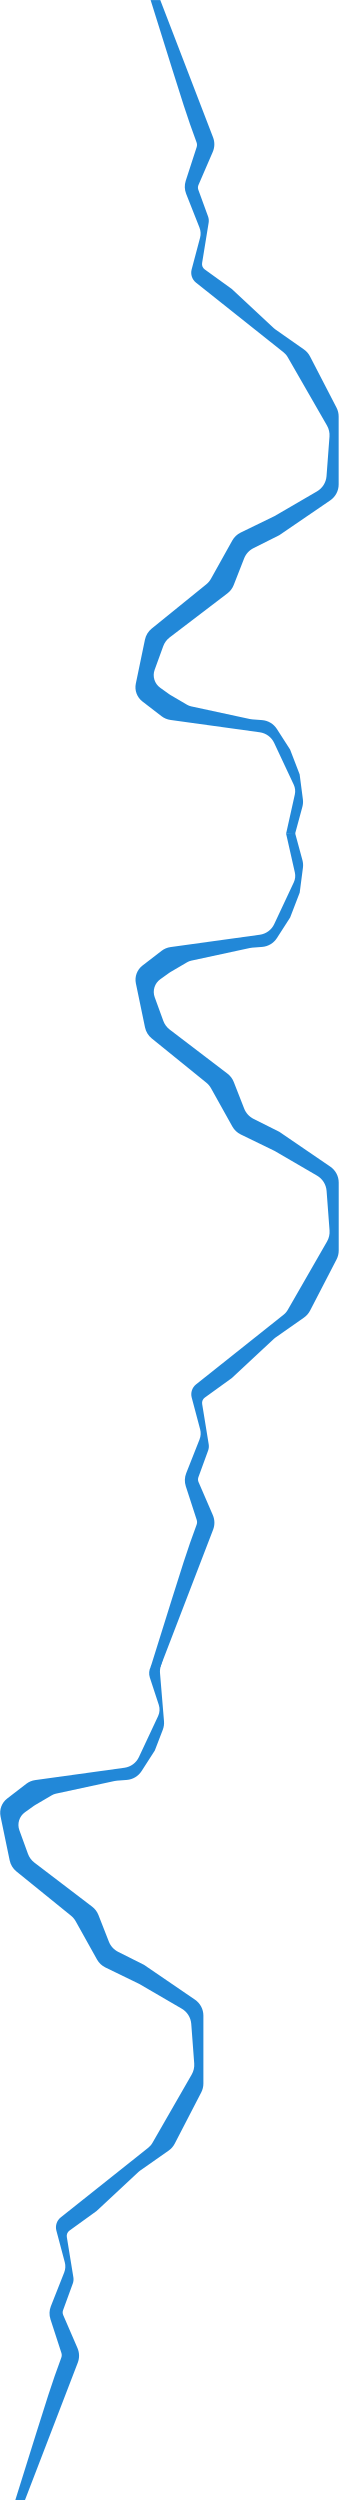
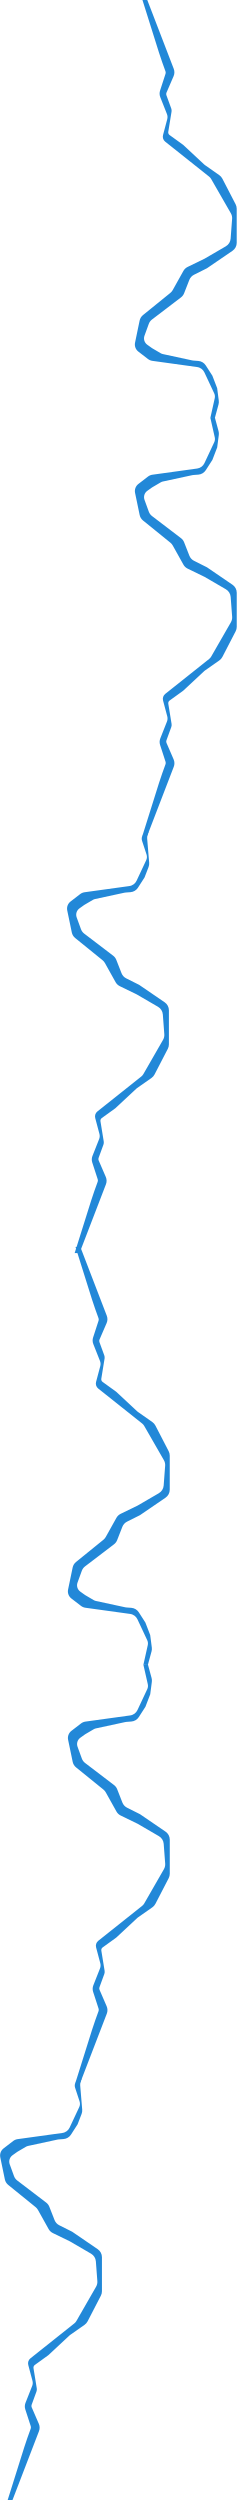
- <svg xmlns="http://www.w3.org/2000/svg" width="1757px" height="12968px" viewBox="0 0 1757 12968" version="1.1">
+ <svg xmlns="http://www.w3.org/2000/svg" width="2450px" height="25872px" viewBox="0 0 2450 25872" version="1.1">
  <g id="Page-1" stroke="none" stroke-width="1" fill="none" fill-rule="evenodd">
-     <g id="Group" transform="translate(-9, 0.1875)" fill="#2288D8">
-       <path d="M961.361,544.591 C983.205,612.078 1005.596,676.583 1028.532,738.104 C1031.528,746.14 1031.718,754.953 1029.07,763.11 L972.454,937.545 C965.283,959.639 966.027,983.542 974.56,1005.147 L1043.657,1180.117 C1050.329,1197.01 1051.413,1215.596 1046.752,1233.15 L1003.124,1397.473 C996.396,1422.811 1005.303,1449.728 1025.815,1466.052 L1480.008,1827.516 C1488.593,1834.348 1495.808,1842.742 1501.273,1852.256 L1705.112,2207.119 C1715.083,2224.477 1719.615,2244.429 1718.121,2264.392 L1702.756,2469.676 C1700.297,2502.523 1681.822,2532.052 1653.358,2548.628 L1432.996,2676.952 L1432.996,2676.952 L1257.532,2762.309 C1239.12,2771.266 1223.901,2785.659 1213.932,2803.544 L1103.367,3001.891 C1097.164,3013.019 1088.892,3022.859 1078.995,3030.882 L795.777,3260.484 C777.864,3275.006 765.52,3295.273 760.837,3317.852 L713.513,3545.986 C706.28,3580.856 719.595,3616.795 747.801,3638.536 L846.838,3714.867 C860.35,3725.282 876.347,3731.988 893.246,3734.324 L1356.479,3798.35 C1389.029,3802.848 1417.088,3823.52 1431.032,3853.274 L1532.713,4070.245 C1540.124,4086.058 1542.086,4103.882 1538.293,4120.928 L1493.002,4324.465 L1493.002,4324.465 L1539.304,4326 L1577.443,4185.129 C1580.882,4172.427 1581.78,4159.172 1580.086,4146.123 L1563.287,4016.709 L1563.287,4016.709 L1513.754,3887.845 L1445.001,3780.811 C1428.024,3754.383 1399.617,3737.467 1368.292,3735.133 L1318.156,3731.399 C1313.562,3731.057 1308.998,3730.397 1304.496,3729.426 L1000.725,3663.893 C993.249,3662.28 986.078,3659.487 979.481,3655.617 L893.613,3605.253 C891.046,3603.748 888.549,3602.126 886.129,3600.393 L840.004,3567.356 C810.587,3546.287 798.798,3508.207 811.163,3474.201 L855.736,3351.618 C862.277,3333.627 873.845,3317.892 889.066,3306.282 L1188.782,3077.655 C1203.347,3066.544 1214.581,3051.645 1221.256,3034.585 L1275.397,2896.22 C1284.398,2873.216 1301.595,2854.357 1323.674,2843.279 L1457.619,2776.069 L1457.619,2776.069 L1722.117,2595.278 C1749.382,2576.642 1765.688,2545.746 1765.688,2512.721 L1765.688,2160.182 C1765.688,2144.193 1761.853,2128.437 1754.507,2114.235 L1616.998,1848.423 C1609.583,1834.089 1598.809,1821.763 1585.597,1812.497 L1437.148,1708.39 C1434.383,1706.451 1431.756,1704.322 1429.285,1702.019 L1211.051,1498.573 L1211.051,1498.573 L1070.946,1397.381 C1060.515,1389.846 1055.23,1377.069 1057.293,1364.368 L1091.299,1154.966 C1093.055,1144.154 1092.006,1133.072 1088.253,1122.781 L1037.806,984.439 C1034.828,976.274 1035.091,967.279 1038.539,959.301 L1112.607,787.945 C1122.987,763.931 1123.542,736.805 1114.155,712.386 L840.297,0 L840.297,0 L790.248,0 C881.009,291.032 938.046,472.563 961.361,544.591 Z" id="Path" />
-       <path d="M961.673,4865.403 C983.518,4932.891 1005.908,4997.395 1028.845,5058.917 C1031.841,5066.953 1032.03,5075.765 1029.383,5083.923 L972.767,5258.357 C965.595,5280.452 966.34,5304.354 974.872,5325.96 L1043.97,5500.93 C1050.641,5517.823 1051.726,5536.408 1047.065,5553.963 L1003.436,5718.286 C996.709,5743.623 1005.615,5770.54 1026.127,5786.865 L1480.321,6148.329 C1488.906,6155.161 1496.12,6163.555 1501.585,6173.068 L1705.425,6527.931 C1715.396,6545.29 1719.927,6565.241 1718.433,6585.204 L1703.068,6790.488 C1700.61,6823.335 1682.134,6852.865 1653.67,6869.44 L1433.308,6997.764 L1433.308,6997.764 L1257.845,7083.122 C1239.433,7092.079 1224.214,7106.472 1214.244,7124.356 L1103.679,7322.703 C1097.476,7333.831 1089.204,7343.671 1079.308,7351.694 L796.09,7581.296 C778.177,7595.818 765.833,7616.085 761.149,7638.665 L713.826,7866.798 C706.592,7901.669 719.907,7937.608 748.114,7959.348 L847.15,8035.68 C860.663,8046.094 876.659,8052.801 893.558,8055.137 L1356.791,8119.162 C1389.341,8123.661 1417.4,8144.333 1431.344,8174.086 L1532.974,8390.947 C1540.416,8406.828 1542.362,8424.734 1538.505,8441.844 L1493.086,8643.322 L1493.086,8643.322 L1539.617,8646.812 L1577.756,8505.941 C1581.194,8493.24 1582.092,8479.985 1580.398,8466.935 L1563.599,8337.522 L1563.599,8337.522 L1514.067,8208.658 L1445.313,8101.624 C1428.337,8075.195 1399.929,8058.279 1368.605,8055.946 L1318.468,8052.211 C1313.875,8051.869 1309.311,8051.21 1304.808,8050.239 L1001.037,7984.705 C993.562,7983.092 986.391,7980.299 979.794,7976.43 L893.926,7926.066 C891.359,7924.56 888.861,7922.938 886.442,7921.205 L840.317,7888.169 C810.9,7867.099 799.11,7829.02 811.475,7795.014 L856.048,7672.43 C862.59,7654.44 874.158,7638.705 889.378,7627.094 L1189.094,7398.467 C1203.66,7387.356 1214.894,7372.457 1221.569,7355.397 L1275.709,7217.032 C1284.71,7194.028 1301.907,7175.17 1323.986,7164.091 L1457.931,7096.882 L1457.931,7096.882 L1722.43,6916.09 C1749.695,6897.454 1766,6866.559 1766,6833.533 L1766,6480.995 C1766,6465.005 1762.166,6449.249 1754.819,6435.047 L1617.311,6169.235 C1609.896,6154.902 1599.122,6142.575 1585.909,6133.309 L1437.461,6029.202 C1434.696,6027.263 1432.068,6025.134 1429.598,6022.831 L1211.363,5819.385 L1211.363,5819.385 L1071.258,5718.193 C1060.827,5710.659 1055.543,5697.882 1057.605,5685.18 L1091.611,5475.779 C1093.367,5464.966 1092.318,5453.885 1088.566,5443.594 L1038.118,5305.252 C1035.141,5297.087 1035.403,5288.091 1038.851,5280.114 L1112.919,5108.757 C1123.299,5084.743 1123.855,5057.618 1114.468,5033.198 L840.609,4320.812 L840.609,4320.812 L790.561,4320.812 C881.321,4611.845 938.358,4793.375 961.673,4865.403 Z" id="Path-Copy" transform="translate(1234, 6483.812) scale(1, -1) translate(-1234, -6483.812) " />
-       <path d="M259.673,9151.134 C281.518,9218.621 303.908,9283.126 326.845,9344.647 C329.841,9352.683 330.03,9361.496 327.383,9369.653 L270.767,9544.088 C263.595,9566.182 264.34,9590.084 272.872,9611.69 L341.97,9786.66 C348.641,9803.553 349.726,9822.139 345.065,9839.693 L301.436,10004.016 C294.709,10029.354 303.615,10056.271 324.127,10072.595 L778.321,10434.059 C786.906,10440.891 794.12,10449.285 799.585,10458.799 L1003.425,10813.662 C1013.396,10831.02 1017.927,10850.972 1016.433,10870.935 L1001.068,11076.219 C998.61,11109.066 980.134,11138.595 951.67,11155.171 L731.308,11283.495 L731.308,11283.495 L555.845,11368.852 C537.433,11377.809 522.214,11392.202 512.244,11410.087 L401.679,11608.434 C395.476,11619.562 387.204,11629.402 377.308,11637.424 L94.09,11867.027 C76.177,11881.549 63.833,11901.816 59.149,11924.395 L11.826,12152.529 C4.592,12187.399 17.907,12223.338 46.114,12245.078 L145.15,12321.41 C158.663,12331.825 174.659,12338.531 191.558,12340.867 L654.791,12404.892 C687.341,12409.391 715.4,12430.063 729.344,12459.817 L829.164,12672.817 C837.702,12691.035 838.967,12711.824 832.702,12730.942 L786.308,12872.512 C773.806,12910.661 794.597,12951.722 832.747,12964.224 C839.437,12966.416 846.411,12967.625 853.449,12967.812 L853.449,12967.812 L853.449,12967.812 L842.828,12932.132 C839.279,12920.209 837.985,12907.727 839.014,12895.329 L859.707,12646.05 C860.953,12631.045 858.794,12615.953 853.392,12601.899 L812.067,12494.388 L812.067,12494.388 L743.313,12387.354 C726.337,12360.926 697.929,12344.01 666.605,12341.676 L616.468,12337.942 C611.875,12337.6 607.311,12336.941 602.808,12335.969 L299.037,12270.436 C291.562,12268.823 284.391,12266.03 277.794,12262.16 L191.926,12211.796 C189.359,12210.29 186.861,12208.669 184.442,12206.936 L138.317,12173.899 C108.9,12152.829 97.11,12114.75 109.475,12080.744 L154.048,11958.161 C160.59,11940.17 172.158,11924.435 187.378,11912.825 L487.094,11684.198 C501.66,11673.087 512.894,11658.188 519.569,11641.128 L573.709,11502.763 C582.71,11479.759 599.907,11460.9 621.986,11449.822 L755.931,11382.612 L755.931,11382.612 L1020.43,11201.821 C1047.695,11183.185 1064,11152.289 1064,11119.264 L1064,10766.725 C1064,10750.736 1060.166,10734.98 1052.819,10720.778 L915.311,10454.966 C907.896,10440.632 897.122,10428.306 883.909,10419.04 L735.461,10314.933 C732.696,10312.994 730.068,10310.865 727.598,10308.562 L509.363,10105.116 L509.363,10105.116 L369.258,10003.924 C358.827,9996.389 353.543,9983.612 355.605,9970.911 L389.611,9761.509 C391.367,9750.697 390.318,9739.615 386.566,9729.324 L336.118,9590.982 C333.141,9582.817 333.403,9573.822 336.851,9565.844 L410.919,9394.488 C421.299,9370.474 421.855,9343.348 412.468,9318.929 L138.609,8606.543 L138.609,8606.543 L88.561,8606.543 C179.321,8897.575 236.358,9079.105 259.673,9151.134 Z" id="Path-Copy-2" transform="translate(532, 10787.178) scale(1, -1) translate(-532, -10787.178) " />
+     <g id="Group-2" transform="translate(-9, 0.1875)" fill="#2288D8">
+       <g id="Group" transform="translate(693, 0)">
+         <path d="M961.361,544.591 C983.205,612.078 1005.596,676.583 1028.532,738.104 C1031.528,746.14 1031.718,754.953 1029.07,763.11 L972.454,937.545 C965.283,959.639 966.027,983.542 974.56,1005.147 L1043.657,1180.117 C1050.329,1197.01 1051.413,1215.596 1046.752,1233.15 L1003.124,1397.473 C996.396,1422.811 1005.303,1449.728 1025.815,1466.052 L1480.008,1827.516 C1488.593,1834.348 1495.808,1842.742 1501.273,1852.256 L1705.112,2207.119 C1715.083,2224.477 1719.615,2244.429 1718.121,2264.392 L1702.756,2469.676 C1700.297,2502.523 1681.822,2532.052 1653.358,2548.628 L1432.996,2676.952 L1432.996,2676.952 L1257.532,2762.309 C1239.12,2771.266 1223.901,2785.659 1213.932,2803.544 L1103.367,3001.891 C1097.164,3013.019 1088.892,3022.859 1078.995,3030.882 L795.777,3260.484 C777.864,3275.006 765.52,3295.273 760.837,3317.852 L713.513,3545.986 C706.28,3580.856 719.595,3616.795 747.801,3638.536 L846.838,3714.867 C860.35,3725.282 876.347,3731.988 893.246,3734.324 L1356.479,3798.35 C1389.029,3802.848 1417.088,3823.52 1431.032,3853.274 L1532.713,4070.245 C1540.124,4086.058 1542.086,4103.882 1538.293,4120.928 L1493.002,4324.465 L1493.002,4324.465 L1539.304,4326 L1577.443,4185.129 C1580.882,4172.427 1581.78,4159.172 1580.086,4146.123 L1563.287,4016.709 L1563.287,4016.709 L1513.754,3887.845 L1445.001,3780.811 C1428.024,3754.383 1399.617,3737.467 1368.292,3735.133 L1318.156,3731.399 C1313.562,3731.057 1308.998,3730.397 1304.496,3729.426 L1000.725,3663.893 C993.249,3662.28 986.078,3659.487 979.481,3655.617 L893.613,3605.253 C891.046,3603.748 888.549,3602.126 886.129,3600.393 L840.004,3567.356 C810.587,3546.287 798.798,3508.207 811.163,3474.201 L855.736,3351.618 C862.277,3333.627 873.845,3317.892 889.066,3306.282 L1188.782,3077.655 C1203.347,3066.544 1214.581,3051.645 1221.256,3034.585 L1275.397,2896.22 C1284.398,2873.216 1301.595,2854.357 1323.674,2843.279 L1457.619,2776.069 L1457.619,2776.069 L1722.117,2595.278 C1749.382,2576.642 1765.688,2545.746 1765.688,2512.721 L1765.688,2160.182 C1765.688,2144.193 1761.853,2128.437 1754.507,2114.235 L1616.998,1848.423 C1609.583,1834.089 1598.809,1821.763 1585.597,1812.497 L1437.148,1708.39 C1434.383,1706.451 1431.756,1704.322 1429.285,1702.019 L1211.051,1498.573 L1211.051,1498.573 L1070.946,1397.381 C1060.515,1389.846 1055.23,1377.069 1057.293,1364.368 L1091.299,1154.966 C1093.055,1144.154 1092.006,1133.072 1088.253,1122.781 L1037.806,984.439 C1034.828,976.274 1035.091,967.279 1038.539,959.301 L1112.607,787.945 C1122.987,763.931 1123.542,736.805 1114.155,712.386 L840.297,0 L840.297,0 L790.248,0 C881.009,291.032 938.046,472.563 961.361,544.591 Z" id="Path" />
+         <path d="M961.673,4865.403 C983.518,4932.891 1005.908,4997.395 1028.845,5058.917 C1031.841,5066.953 1032.03,5075.765 1029.383,5083.923 L972.767,5258.357 C965.595,5280.452 966.34,5304.354 974.872,5325.96 L1043.97,5500.93 C1050.641,5517.823 1051.726,5536.408 1047.065,5553.963 L1003.436,5718.286 C996.709,5743.623 1005.615,5770.54 1026.127,5786.865 L1480.321,6148.329 C1488.906,6155.161 1496.12,6163.555 1501.585,6173.068 L1705.425,6527.931 C1715.396,6545.29 1719.927,6565.241 1718.433,6585.204 L1703.068,6790.488 C1700.61,6823.335 1682.134,6852.865 1653.67,6869.44 L1433.308,6997.764 L1433.308,6997.764 L1257.845,7083.122 C1239.433,7092.079 1224.214,7106.472 1214.244,7124.356 L1103.679,7322.703 C1097.476,7333.831 1089.204,7343.671 1079.308,7351.694 L796.09,7581.296 C778.177,7595.818 765.833,7616.085 761.149,7638.665 L713.826,7866.798 C706.592,7901.669 719.907,7937.608 748.114,7959.348 L847.15,8035.68 C860.663,8046.094 876.659,8052.801 893.558,8055.137 L1356.791,8119.162 C1389.341,8123.661 1417.4,8144.333 1431.344,8174.086 L1532.974,8390.947 C1540.416,8406.828 1542.362,8424.734 1538.505,8441.844 L1493.086,8643.322 L1493.086,8643.322 L1539.617,8646.812 L1577.756,8505.941 C1581.194,8493.24 1582.092,8479.985 1580.398,8466.935 L1563.599,8337.522 L1563.599,8337.522 L1514.067,8208.658 L1445.313,8101.624 C1428.337,8075.195 1399.929,8058.279 1368.605,8055.946 L1318.468,8052.211 C1313.875,8051.869 1309.311,8051.21 1304.808,8050.239 L1001.037,7984.705 C993.562,7983.092 986.391,7980.299 979.794,7976.43 L893.926,7926.066 C891.359,7924.56 888.861,7922.938 886.442,7921.205 L840.317,7888.169 C810.9,7867.099 799.11,7829.02 811.475,7795.014 L856.048,7672.43 C862.59,7654.44 874.158,7638.705 889.378,7627.094 L1189.094,7398.467 C1203.66,7387.356 1214.894,7372.457 1221.569,7355.397 L1275.709,7217.032 C1284.71,7194.028 1301.907,7175.17 1323.986,7164.091 L1457.931,7096.882 L1457.931,7096.882 L1722.43,6916.09 C1749.695,6897.454 1766,6866.559 1766,6833.533 L1766,6480.995 C1766,6465.005 1762.166,6449.249 1754.819,6435.047 L1617.311,6169.235 C1609.896,6154.902 1599.122,6142.575 1585.909,6133.309 L1437.461,6029.202 C1434.696,6027.263 1432.068,6025.134 1429.598,6022.831 L1211.363,5819.385 L1211.363,5819.385 L1071.258,5718.193 C1060.827,5710.659 1055.543,5697.882 1057.605,5685.18 L1091.611,5475.779 C1093.367,5464.966 1092.318,5453.885 1088.566,5443.594 L1038.118,5305.252 C1035.141,5297.087 1035.403,5288.091 1038.851,5280.114 L1112.919,5108.757 C1123.299,5084.743 1123.855,5057.618 1114.468,5033.198 L840.609,4320.812 L840.609,4320.812 L790.561,4320.812 C881.321,4611.845 938.358,4793.375 961.673,4865.403 Z" id="Path-Copy" transform="translate(1234, 6483.812) scale(1, -1) translate(-1234, -6483.812) " />
+         <path d="M259.673,9151.134 C281.518,9218.621 303.908,9283.126 326.845,9344.647 C329.841,9352.683 330.03,9361.496 327.383,9369.653 L270.767,9544.088 C263.595,9566.182 264.34,9590.084 272.872,9611.69 L341.97,9786.66 C348.641,9803.553 349.726,9822.139 345.065,9839.693 L301.436,10004.016 C294.709,10029.354 303.615,10056.271 324.127,10072.595 L778.321,10434.059 C786.906,10440.891 794.12,10449.285 799.585,10458.799 L1003.425,10813.662 C1013.396,10831.02 1017.927,10850.972 1016.433,10870.935 L1001.068,11076.219 C998.61,11109.066 980.134,11138.595 951.67,11155.171 L731.308,11283.495 L731.308,11283.495 L555.845,11368.852 C537.433,11377.809 522.214,11392.202 512.244,11410.087 L401.679,11608.434 C395.476,11619.562 387.204,11629.402 377.308,11637.424 L94.09,11867.027 C76.177,11881.549 63.833,11901.816 59.149,11924.395 L11.826,12152.529 C4.592,12187.399 17.907,12223.338 46.114,12245.078 L145.15,12321.41 C158.663,12331.825 174.659,12338.531 191.558,12340.867 L654.791,12404.892 C687.341,12409.391 715.4,12430.063 729.344,12459.817 L829.164,12672.817 C837.702,12691.035 838.967,12711.824 832.702,12730.942 L786.308,12872.512 C773.806,12910.661 794.597,12951.722 832.747,12964.224 C839.437,12966.416 846.411,12967.625 853.449,12967.812 L853.449,12967.812 L853.449,12967.812 L842.828,12932.132 C839.279,12920.209 837.985,12907.727 839.014,12895.329 L859.707,12646.05 C860.953,12631.045 858.794,12615.953 853.392,12601.899 L812.067,12494.388 L812.067,12494.388 L743.313,12387.354 C726.337,12360.926 697.929,12344.01 666.605,12341.676 L616.468,12337.942 C611.875,12337.6 607.311,12336.941 602.808,12335.969 L299.037,12270.436 C291.562,12268.823 284.391,12266.03 277.794,12262.16 L191.926,12211.796 C189.359,12210.29 186.861,12208.669 184.442,12206.936 L138.317,12173.899 C108.9,12152.829 97.11,12114.75 109.475,12080.744 L154.048,11958.161 C160.59,11940.17 172.158,11924.435 187.378,11912.825 L487.094,11684.198 C501.66,11673.087 512.894,11658.188 519.569,11641.128 L573.709,11502.763 C582.71,11479.759 599.907,11460.9 621.986,11449.822 L755.931,11382.612 L755.931,11382.612 L1020.43,11201.821 C1047.695,11183.185 1064,11152.289 1064,11119.264 L1064,10766.725 C1064,10750.736 1060.166,10734.98 1052.819,10720.778 L915.311,10454.966 C907.896,10440.632 897.122,10428.306 883.909,10419.04 L735.461,10314.933 C732.696,10312.994 730.068,10310.865 727.598,10308.562 L509.363,10105.116 L509.363,10105.116 L369.258,10003.924 C358.827,9996.389 353.543,9983.612 355.605,9970.911 L389.611,9761.509 C391.367,9750.697 390.318,9739.615 386.566,9729.324 L336.118,9590.982 C333.141,9582.817 333.403,9573.822 336.851,9565.844 L410.919,9394.488 C421.299,9370.474 421.855,9343.348 412.468,9318.929 L138.609,8606.543 L138.609,8606.543 L88.561,8606.543 C179.321,8897.575 236.358,9079.105 259.673,9151.134 Z" id="Path-Copy-2" transform="translate(532, 10787.178) scale(1, -1) translate(-532, -10787.178) " />
+       </g>
+       <g id="Group-Copy" transform="translate(0, 12903.812)">
+         <path d="M961.361,544.591 C983.205,612.078 1005.596,676.583 1028.532,738.104 C1031.528,746.14 1031.718,754.953 1029.07,763.11 L972.454,937.545 C965.283,959.639 966.027,983.542 974.56,1005.147 L1043.657,1180.117 C1050.329,1197.01 1051.413,1215.596 1046.752,1233.15 L1003.124,1397.473 C996.396,1422.811 1005.303,1449.728 1025.815,1466.052 L1480.008,1827.516 C1488.593,1834.348 1495.808,1842.742 1501.273,1852.256 L1705.112,2207.119 C1715.083,2224.477 1719.615,2244.429 1718.121,2264.392 L1702.756,2469.676 C1700.297,2502.523 1681.822,2532.052 1653.358,2548.628 L1432.996,2676.952 L1432.996,2676.952 L1257.532,2762.309 C1239.12,2771.266 1223.901,2785.659 1213.932,2803.544 L1103.367,3001.891 C1097.164,3013.019 1088.892,3022.859 1078.995,3030.882 L795.777,3260.484 C777.864,3275.006 765.52,3295.273 760.837,3317.852 L713.513,3545.986 C706.28,3580.856 719.595,3616.795 747.801,3638.536 L846.838,3714.867 C860.35,3725.282 876.347,3731.988 893.246,3734.324 L1356.479,3798.35 C1389.029,3802.848 1417.088,3823.52 1431.032,3853.274 L1532.713,4070.245 C1540.124,4086.058 1542.086,4103.882 1538.293,4120.928 L1493.002,4324.465 L1493.002,4324.465 L1539.304,4326 L1577.443,4185.129 C1580.882,4172.427 1581.78,4159.172 1580.086,4146.123 L1563.287,4016.709 L1563.287,4016.709 L1513.754,3887.845 L1445.001,3780.811 C1428.024,3754.383 1399.617,3737.467 1368.292,3735.133 L1318.156,3731.399 C1313.562,3731.057 1308.998,3730.397 1304.496,3729.426 L1000.725,3663.893 C993.249,3662.28 986.078,3659.487 979.481,3655.617 L893.613,3605.253 C891.046,3603.748 888.549,3602.126 886.129,3600.393 L840.004,3567.356 C810.587,3546.287 798.798,3508.207 811.163,3474.201 L855.736,3351.618 C862.277,3333.627 873.845,3317.892 889.066,3306.282 L1188.782,3077.655 C1203.347,3066.544 1214.581,3051.645 1221.256,3034.585 L1275.397,2896.22 C1284.398,2873.216 1301.595,2854.357 1323.674,2843.279 L1457.619,2776.069 L1457.619,2776.069 L1722.117,2595.278 C1749.382,2576.642 1765.688,2545.746 1765.688,2512.721 L1765.688,2160.182 C1765.688,2144.193 1761.853,2128.437 1754.507,2114.235 L1616.998,1848.423 C1609.583,1834.089 1598.809,1821.763 1585.597,1812.497 L1437.148,1708.39 C1434.383,1706.451 1431.756,1704.322 1429.285,1702.019 L1211.051,1498.573 L1211.051,1498.573 L1070.946,1397.381 C1060.515,1389.846 1055.23,1377.069 1057.293,1364.368 L1091.299,1154.966 C1093.055,1144.154 1092.006,1133.072 1088.253,1122.781 L1037.806,984.439 C1034.828,976.274 1035.091,967.279 1038.539,959.301 L1112.607,787.945 C1122.987,763.931 1123.542,736.805 1114.155,712.386 L840.297,0 L840.297,0 L790.248,0 C881.009,291.032 938.046,472.563 961.361,544.591 Z" id="Path-Copy-3" />
+         <path d="M961.673,4865.403 C983.518,4932.891 1005.908,4997.395 1028.845,5058.917 C1031.841,5066.953 1032.03,5075.765 1029.383,5083.923 L972.767,5258.357 C965.595,5280.452 966.34,5304.354 974.872,5325.96 L1043.97,5500.93 C1050.641,5517.823 1051.726,5536.408 1047.065,5553.963 L1003.436,5718.286 C996.709,5743.623 1005.615,5770.54 1026.127,5786.865 L1480.321,6148.329 C1488.906,6155.161 1496.12,6163.555 1501.585,6173.068 L1705.425,6527.931 C1715.396,6545.29 1719.927,6565.241 1718.433,6585.204 L1703.068,6790.488 C1700.61,6823.335 1682.134,6852.865 1653.67,6869.44 L1433.308,6997.764 L1433.308,6997.764 L1257.845,7083.122 C1239.433,7092.079 1224.214,7106.472 1214.244,7124.356 L1103.679,7322.703 C1097.476,7333.831 1089.204,7343.671 1079.308,7351.694 L796.09,7581.296 C778.177,7595.818 765.833,7616.085 761.149,7638.665 L713.826,7866.798 C706.592,7901.669 719.907,7937.608 748.114,7959.348 L847.15,8035.68 C860.663,8046.094 876.659,8052.801 893.558,8055.137 L1356.791,8119.162 C1389.341,8123.661 1417.4,8144.333 1431.344,8174.086 L1532.974,8390.947 C1540.416,8406.828 1542.362,8424.734 1538.505,8441.844 L1493.086,8643.322 L1493.086,8643.322 L1539.617,8646.812 L1577.756,8505.941 C1581.194,8493.24 1582.092,8479.985 1580.398,8466.935 L1563.599,8337.522 L1563.599,8337.522 L1514.067,8208.658 L1445.313,8101.624 C1428.337,8075.195 1399.929,8058.279 1368.605,8055.946 L1318.468,8052.211 C1313.875,8051.869 1309.311,8051.21 1304.808,8050.239 L1001.037,7984.705 C993.562,7983.092 986.391,7980.299 979.794,7976.43 L893.926,7926.066 C891.359,7924.56 888.861,7922.938 886.442,7921.205 L840.317,7888.169 C810.9,7867.099 799.11,7829.02 811.475,7795.014 L856.048,7672.43 C862.59,7654.44 874.158,7638.705 889.378,7627.094 L1189.094,7398.467 C1203.66,7387.356 1214.894,7372.457 1221.569,7355.397 L1275.709,7217.032 C1284.71,7194.028 1301.907,7175.17 1323.986,7164.091 L1457.931,7096.882 L1457.931,7096.882 L1722.43,6916.09 C1749.695,6897.454 1766,6866.559 1766,6833.533 L1766,6480.995 C1766,6465.005 1762.166,6449.249 1754.819,6435.047 L1617.311,6169.235 C1609.896,6154.902 1599.122,6142.575 1585.909,6133.309 L1437.461,6029.202 C1434.696,6027.263 1432.068,6025.134 1429.598,6022.831 L1211.363,5819.385 L1211.363,5819.385 L1071.258,5718.193 C1060.827,5710.659 1055.543,5697.882 1057.605,5685.18 L1091.611,5475.779 C1093.367,5464.966 1092.318,5453.885 1088.566,5443.594 L1038.118,5305.252 C1035.141,5297.087 1035.403,5288.091 1038.851,5280.114 L1112.919,5108.757 C1123.299,5084.743 1123.855,5057.618 1114.468,5033.198 L840.609,4320.812 L840.609,4320.812 L790.561,4320.812 C881.321,4611.845 938.358,4793.375 961.673,4865.403 Z" id="Path-Copy-4" transform="translate(1234, 6483.812) scale(1, -1) translate(-1234, -6483.812) " />
+         <path d="M259.673,9151.134 C281.518,9218.621 303.908,9283.126 326.845,9344.647 C329.841,9352.683 330.03,9361.496 327.383,9369.653 L270.767,9544.088 C263.595,9566.182 264.34,9590.084 272.872,9611.69 L341.97,9786.66 C348.641,9803.553 349.726,9822.139 345.065,9839.693 L301.436,10004.016 C294.709,10029.354 303.615,10056.271 324.127,10072.595 L778.321,10434.059 C786.906,10440.891 794.12,10449.285 799.585,10458.799 L1003.425,10813.662 C1013.396,10831.02 1017.927,10850.972 1016.433,10870.935 L1001.068,11076.219 C998.61,11109.066 980.134,11138.595 951.67,11155.171 L731.308,11283.495 L731.308,11283.495 L555.845,11368.852 C537.433,11377.809 522.214,11392.202 512.244,11410.087 L401.679,11608.434 C395.476,11619.562 387.204,11629.402 377.308,11637.424 L94.09,11867.027 C76.177,11881.549 63.833,11901.816 59.149,11924.395 L11.826,12152.529 C4.592,12187.399 17.907,12223.338 46.114,12245.078 L145.15,12321.41 C158.663,12331.825 174.659,12338.531 191.558,12340.867 L654.791,12404.892 C687.341,12409.391 715.4,12430.063 729.344,12459.817 L829.164,12672.817 C837.702,12691.035 838.967,12711.824 832.702,12730.942 L786.308,12872.512 C773.806,12910.661 794.597,12951.722 832.747,12964.224 C839.437,12966.416 846.411,12967.625 853.449,12967.812 L853.449,12967.812 L853.449,12967.812 L842.828,12932.132 C839.279,12920.209 837.985,12907.727 839.014,12895.329 L859.707,12646.05 C860.953,12631.045 858.794,12615.953 853.392,12601.899 L812.067,12494.388 L812.067,12494.388 L743.313,12387.354 C726.337,12360.926 697.929,12344.01 666.605,12341.676 L616.468,12337.942 C611.875,12337.6 607.311,12336.941 602.808,12335.969 L299.037,12270.436 C291.562,12268.823 284.391,12266.03 277.794,12262.16 L191.926,12211.796 C189.359,12210.29 186.861,12208.669 184.442,12206.936 L138.317,12173.899 C108.9,12152.829 97.11,12114.75 109.475,12080.744 L154.048,11958.161 C160.59,11940.17 172.158,11924.435 187.378,11912.825 L487.094,11684.198 C501.66,11673.087 512.894,11658.188 519.569,11641.128 L573.709,11502.763 C582.71,11479.759 599.907,11460.9 621.986,11449.822 L755.931,11382.612 L755.931,11382.612 L1020.43,11201.821 C1047.695,11183.185 1064,11152.289 1064,11119.264 L1064,10766.725 C1064,10750.736 1060.166,10734.98 1052.819,10720.778 L915.311,10454.966 C907.896,10440.632 897.122,10428.306 883.909,10419.04 L735.461,10314.933 C732.696,10312.994 730.068,10310.865 727.598,10308.562 L509.363,10105.116 L509.363,10105.116 L369.258,10003.924 C358.827,9996.389 353.543,9983.612 355.605,9970.911 L389.611,9761.509 C391.367,9750.697 390.318,9739.615 386.566,9729.324 L336.118,9590.982 C333.141,9582.817 333.403,9573.822 336.851,9565.844 L410.919,9394.488 C421.299,9370.474 421.855,9343.348 412.468,9318.929 L138.609,8606.543 L138.609,8606.543 L88.561,8606.543 C179.321,8897.575 236.358,9079.105 259.673,9151.134 Z" id="Path-Copy-5" transform="translate(532, 10787.178) scale(1, -1) translate(-532, -10787.178) " />
+       </g>
    </g>
  </g>
</svg>
